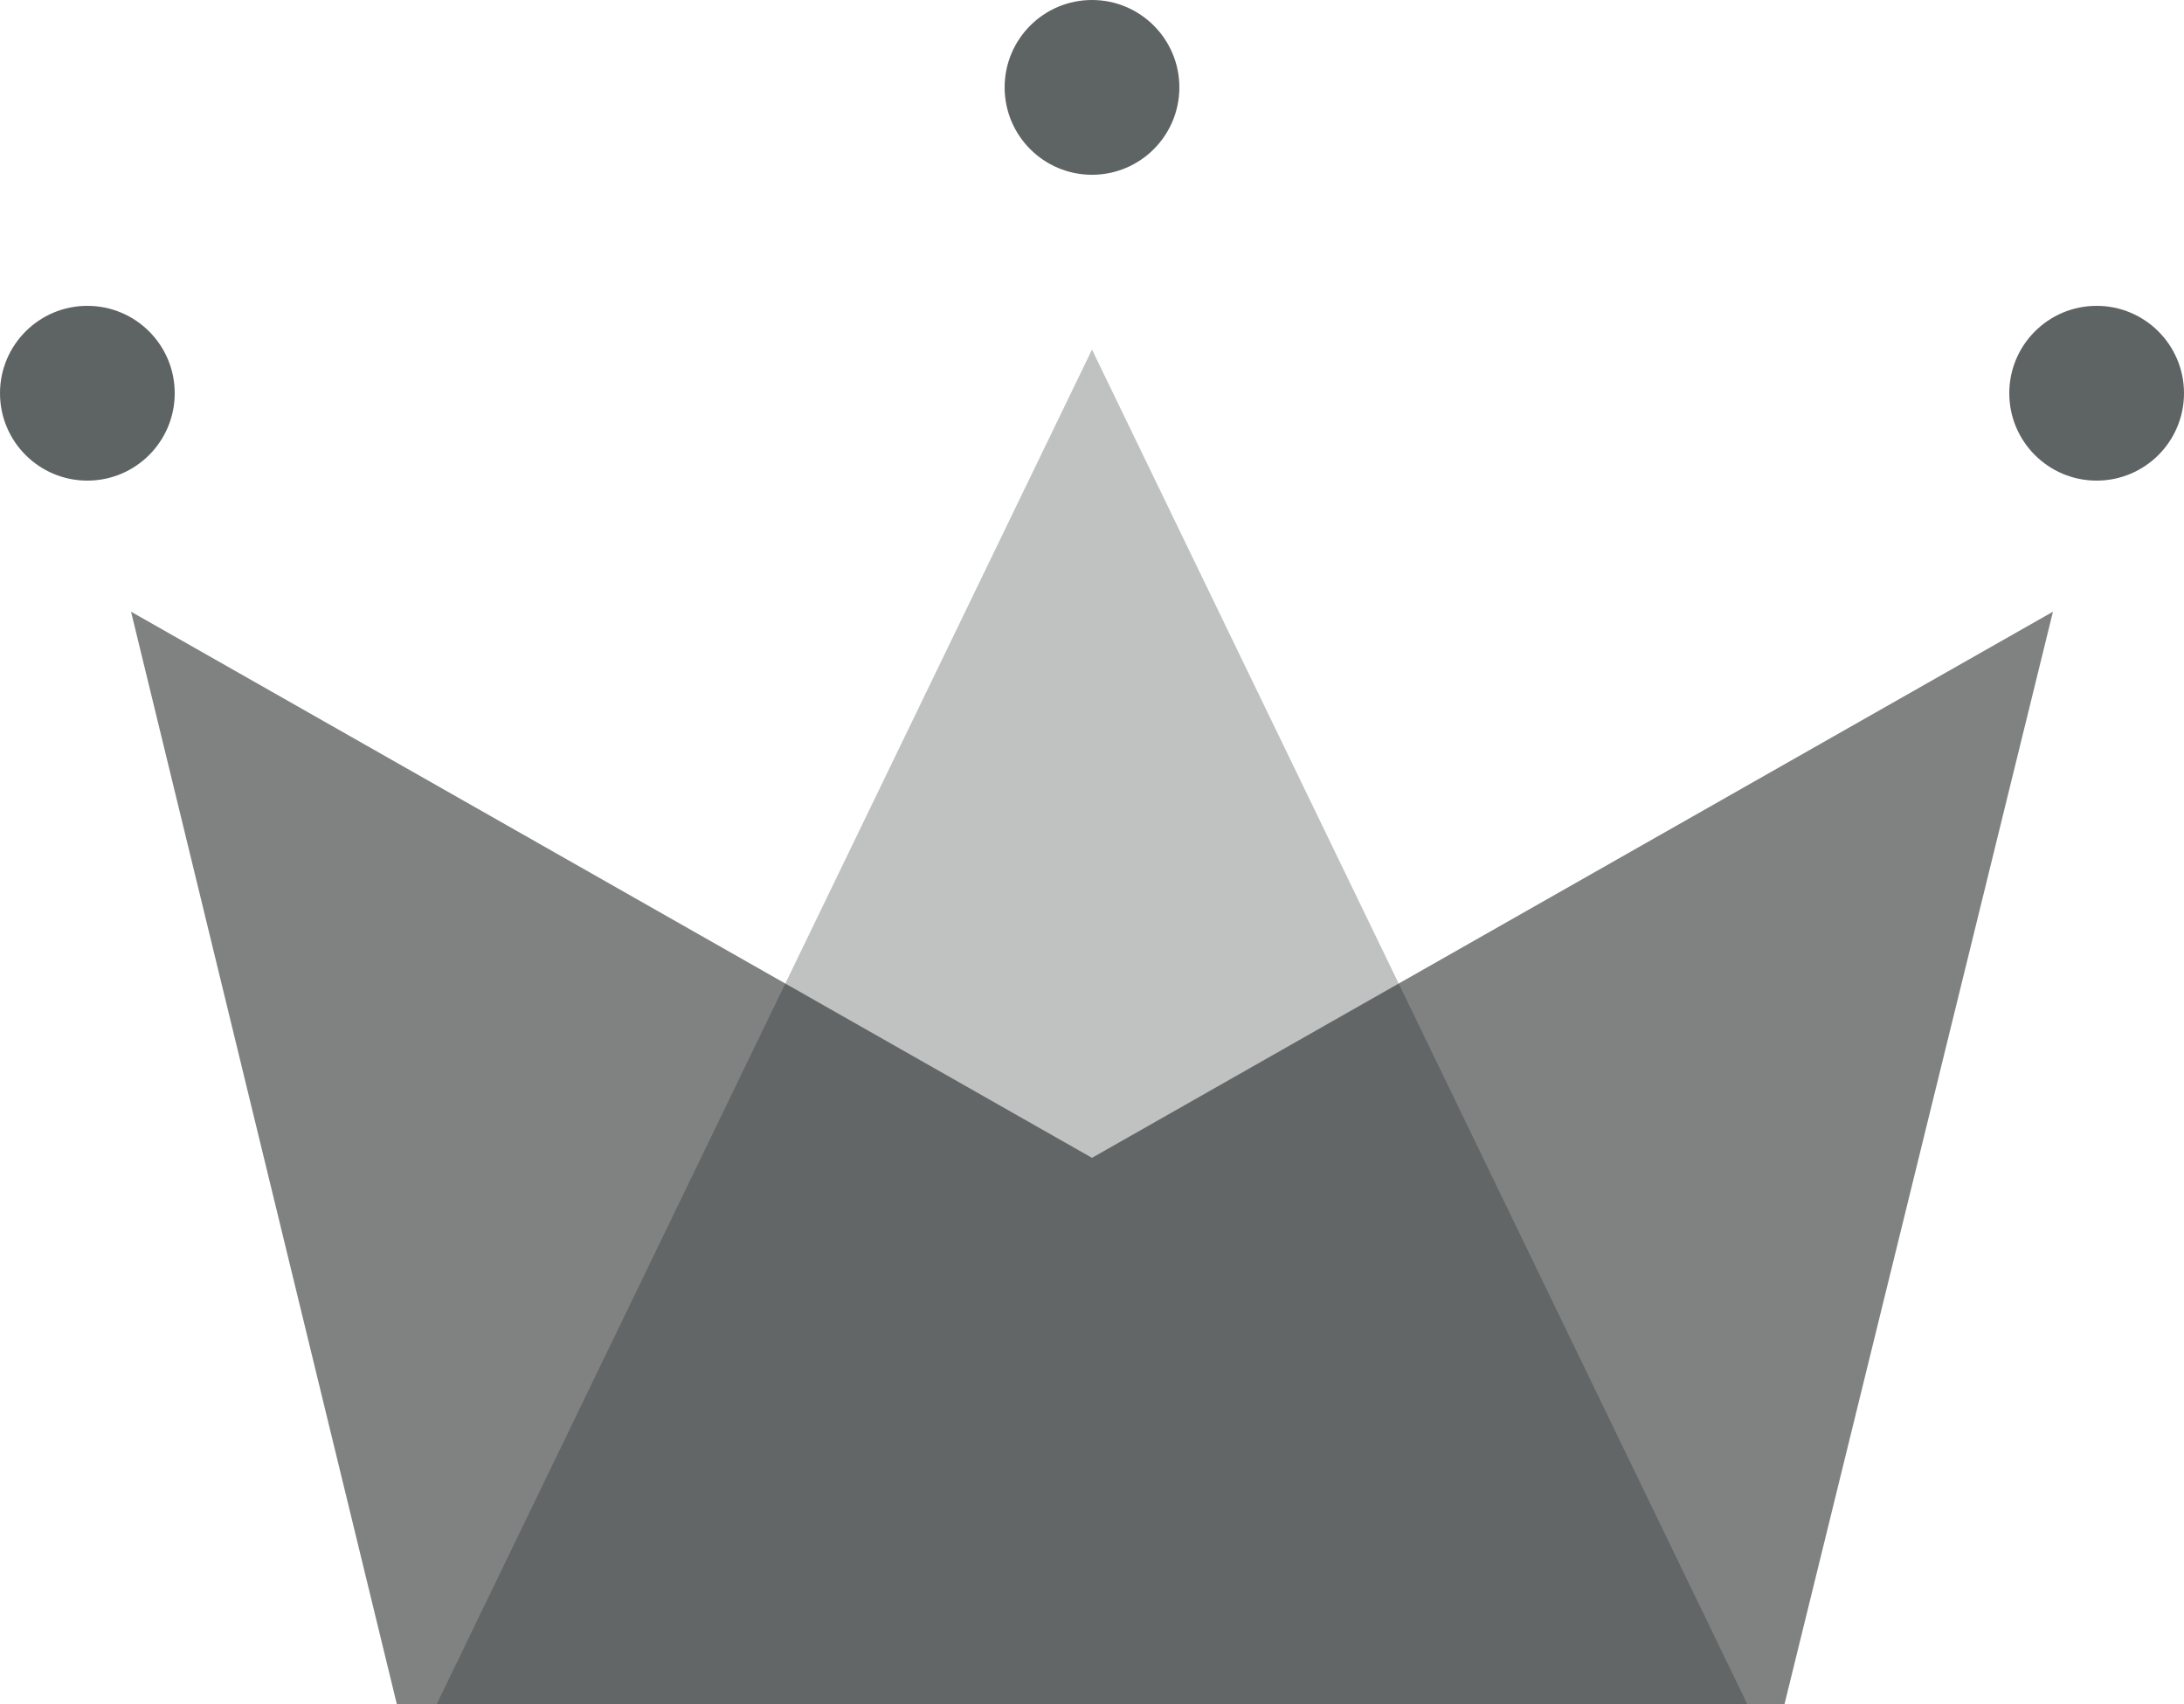
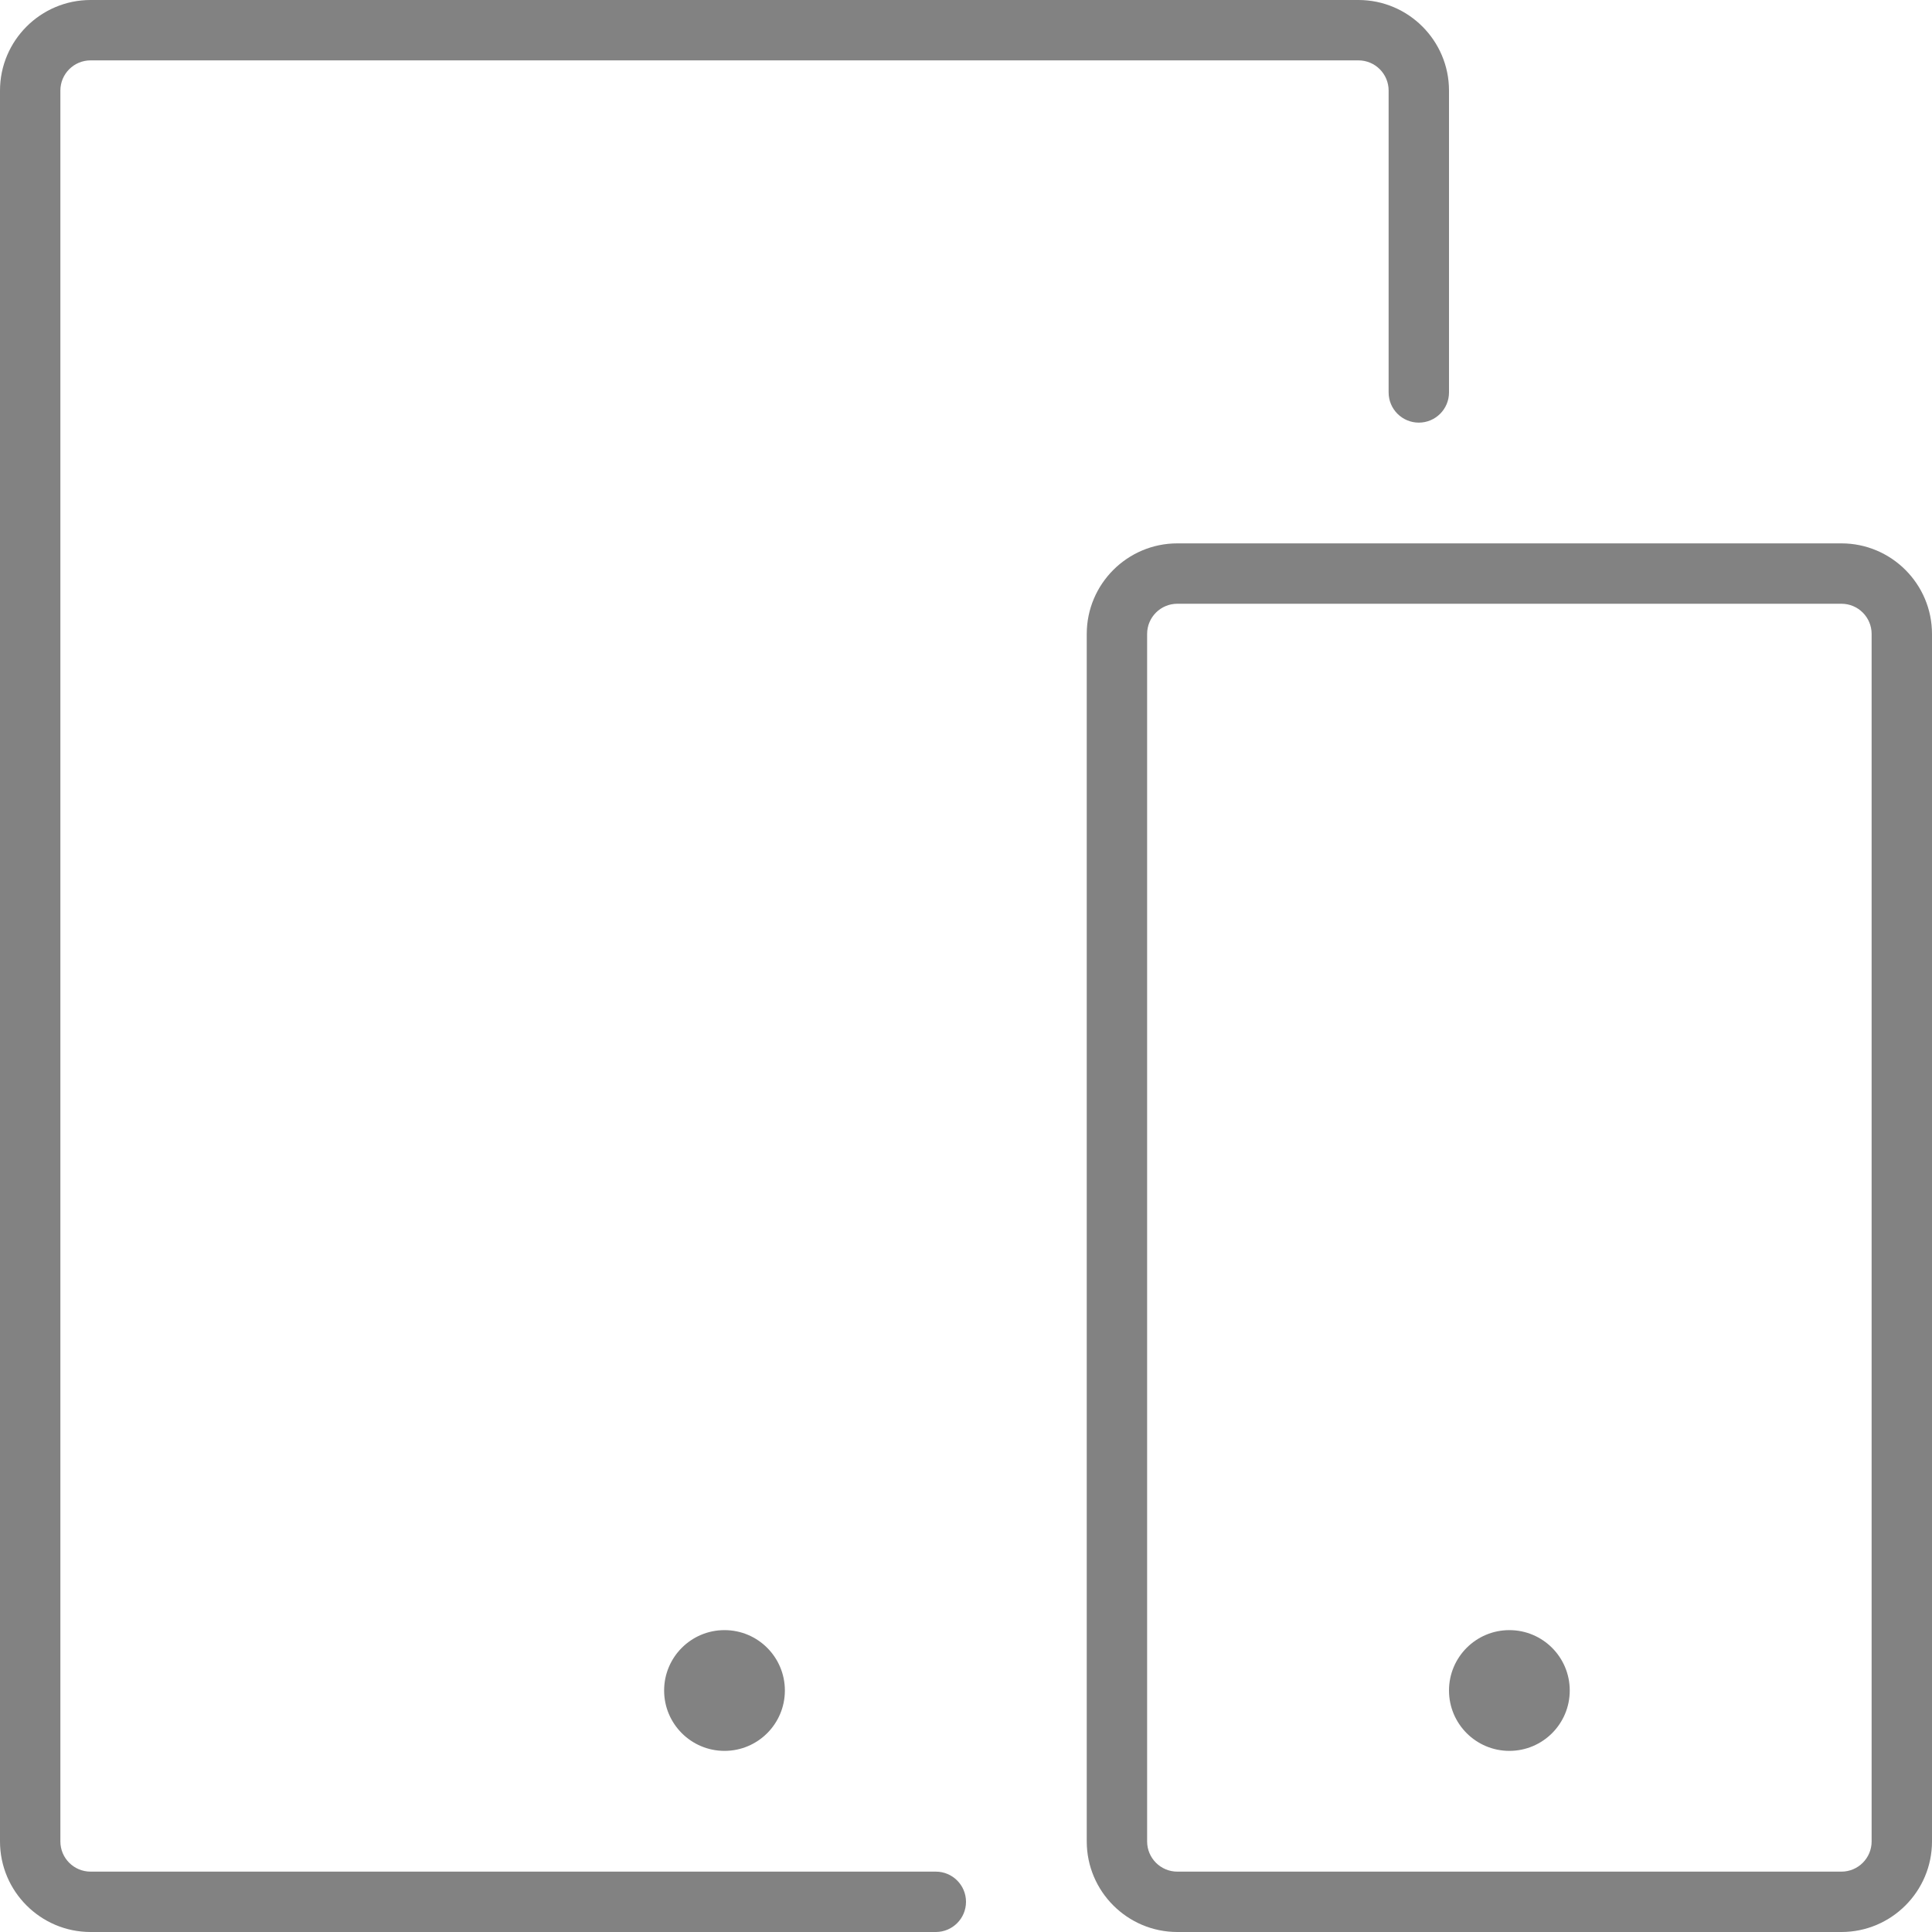
- <svg xmlns="http://www.w3.org/2000/svg" width="50px" height="39px" viewBox="0 0 50 39" version="1.1">
-   <g id="WiP" stroke="none" stroke-width="1" fill="none" fill-rule="evenodd">
-     <g id="Artboard" transform="translate(-90, -38)">
-       <g id="Group" transform="translate(90, 38)">
-         <polygon id="Rectangle" fill="#808282" points="3 14 25 26.5 47 14 40.855 39 9.084 39" />
-         <polygon id="Triangle" fill-opacity="0.263" fill="#101A1A" points="25 8 40 39 10 39" />
-         <circle id="Oval" fill="#5E6363" cx="2" cy="9" r="2" />
-         <circle id="Oval" fill="#5E6363" cx="25" cy="2" r="2" />
-         <circle id="Oval" fill="#5E6363" cx="48" cy="9" r="2" />
-       </g>
-     </g>
+ <svg xmlns="http://www.w3.org/2000/svg" version="1.1" id="Layer_1" x="0px" y="0px" width="32px" height="32px" viewBox="0 0 32 32" enable-background="new 0 0 32 32" xml:space="preserve">
+   <g>
+     <path fill="#828282" d="M1.5,32h14c0.276,0,0.5-0.224,0.5-0.5S15.776,31,15.5,31h-14C1.224,31,1,30.776,1,30.5v-29   C1,1.224,1.224,1,1.5,1h21C22.776,1,23,1.224,23,1.5v5C23,6.776,23.224,7,23.5,7S24,6.776,24,6.5v-5C24,0.673,23.327,0,22.5,0h-21   C0.673,0,0,0.673,0,1.5v29C0,31.327,0.673,32,1.5,32z" />
+     <path fill="#828282" d="M18,10.5v20c0,0.827,0.673,1.5,1.5,1.5h11c0.827,0,1.5-0.673,1.5-1.5v-20C32,9.673,31.327,9,30.5,9h-11   C18.673,9,18,9.673,18,10.5z M31,10.5v20c0,0.276-0.224,0.5-0.5,0.5h-11c-0.276,0-0.5-0.224-0.5-0.5v-20c0-0.276,0.224-0.5,0.5-0.5   h11C30.776,10,31,10.224,31,10.5z" />
+     <circle fill="#828282" cx="12" cy="28" r="1" />
+     <circle fill="#828282" cx="25" cy="28" r="1" />
  </g>
</svg>
